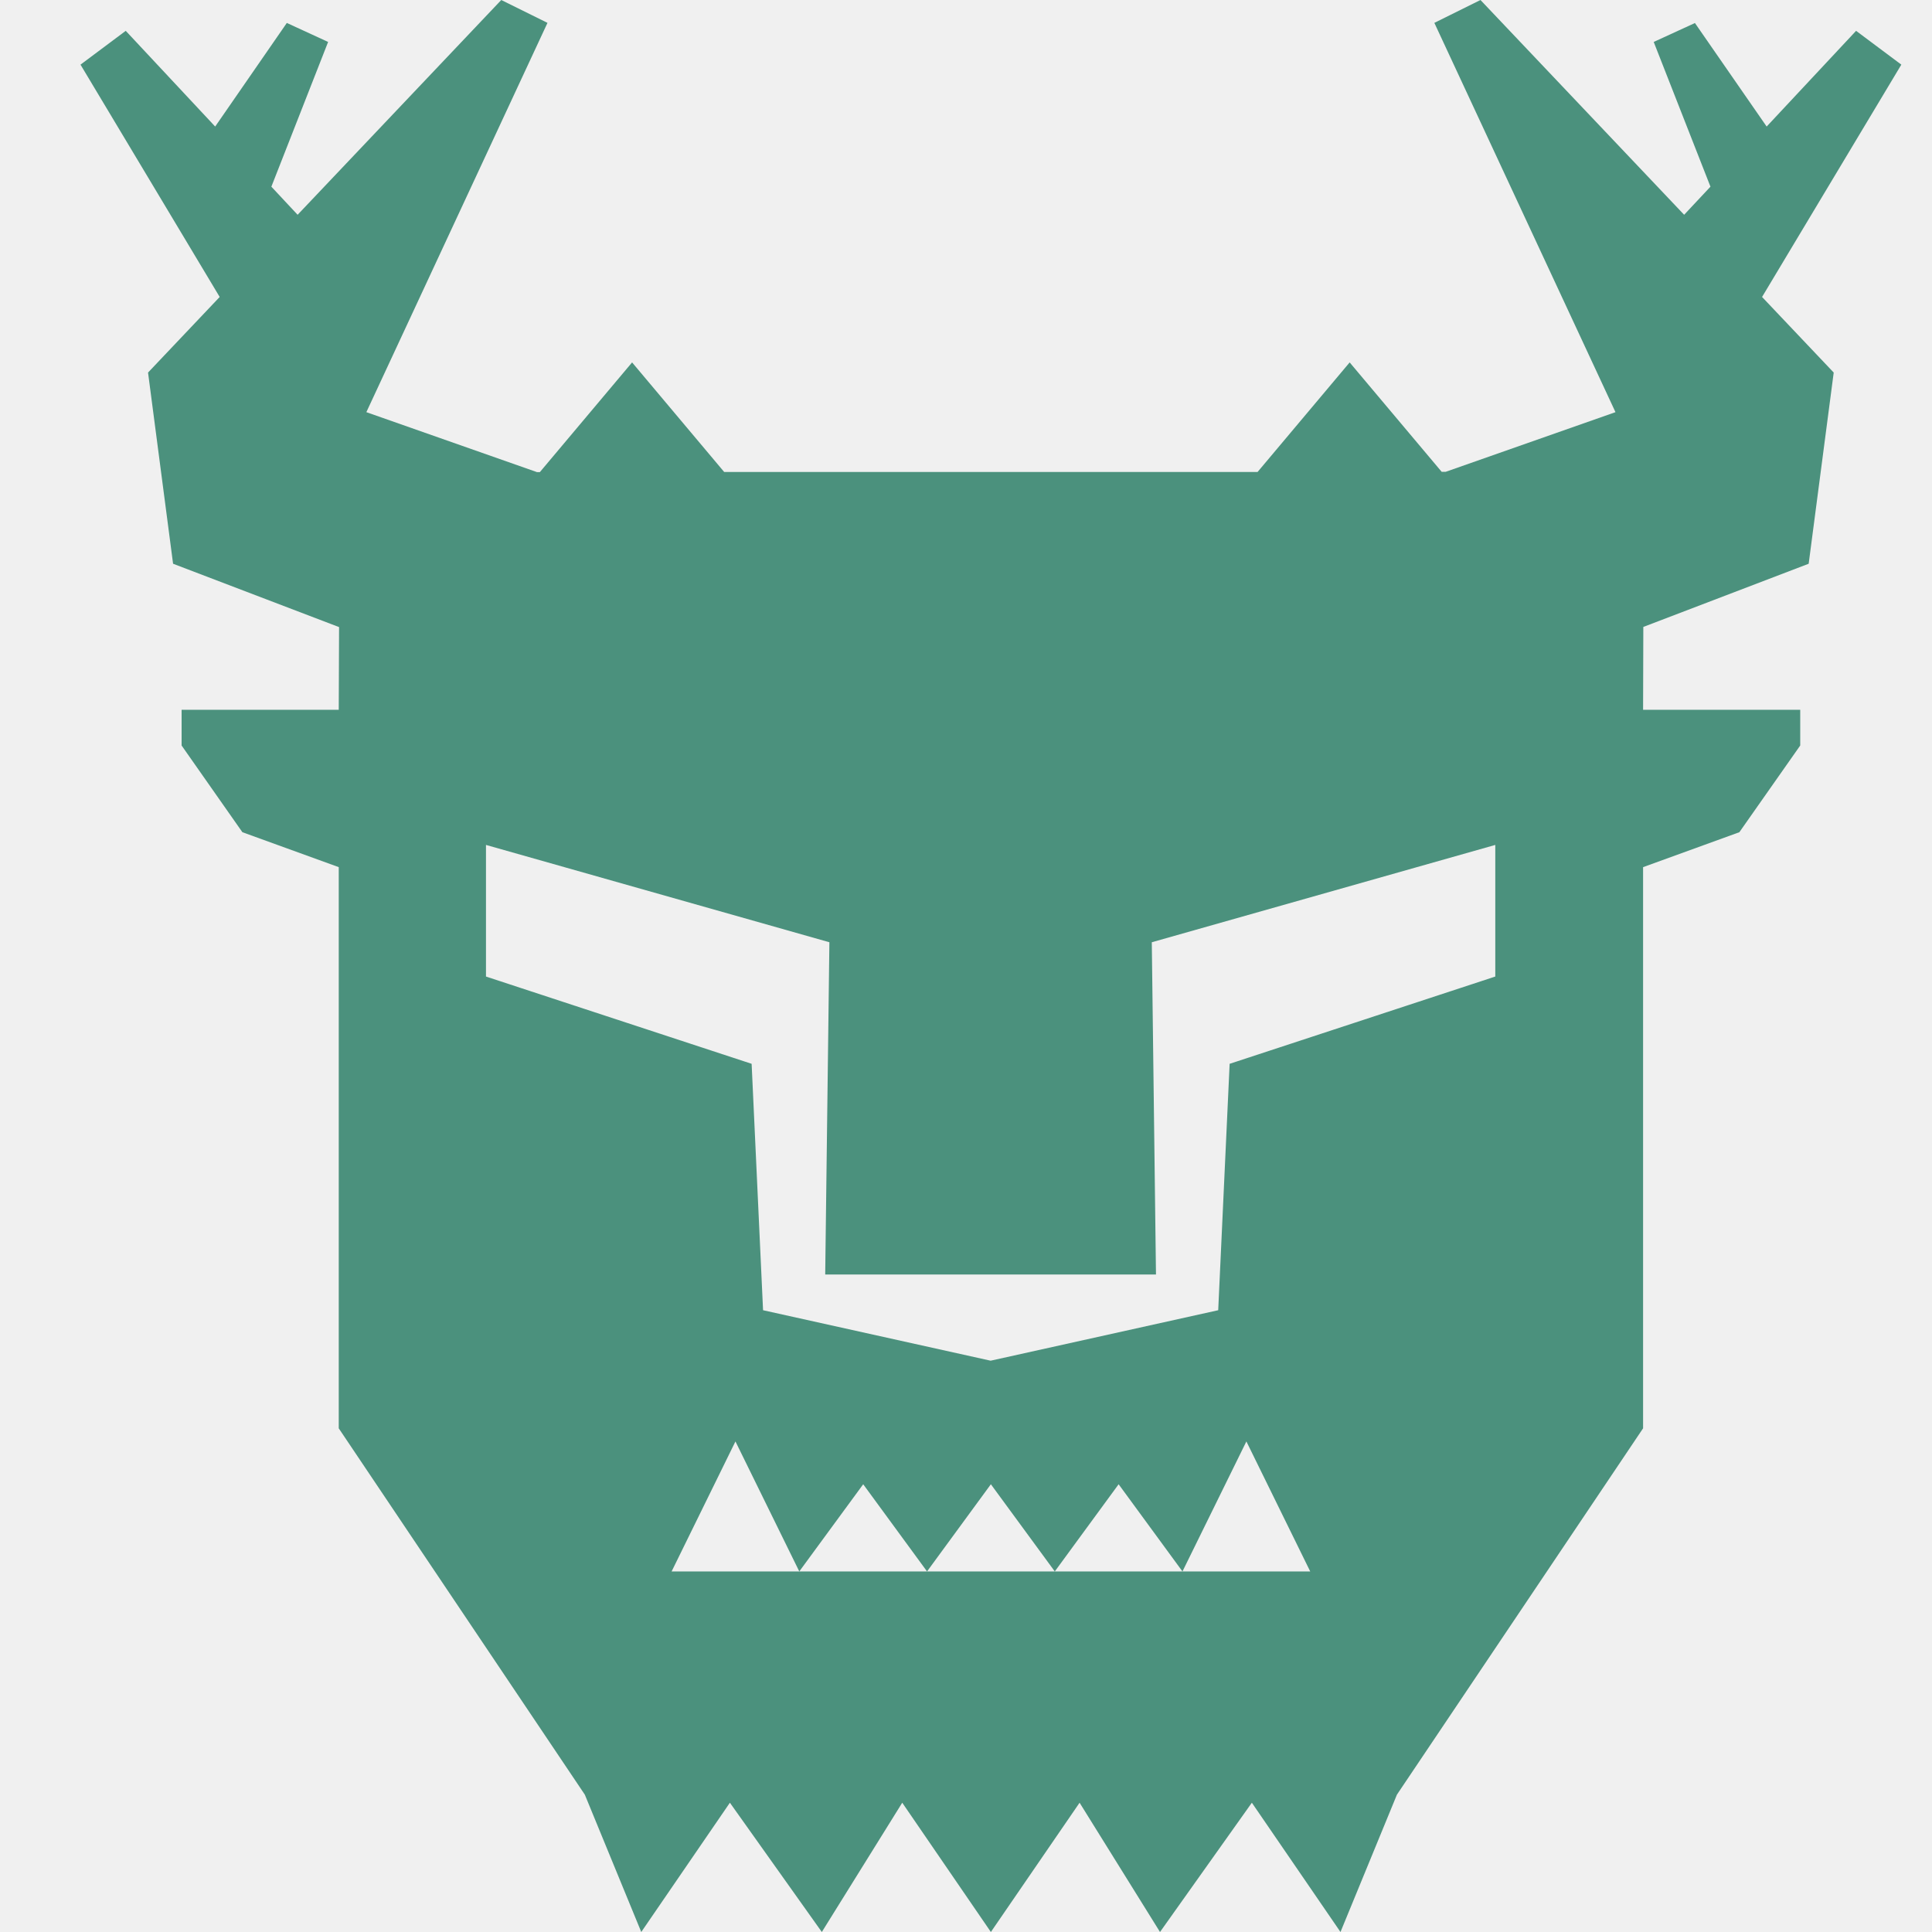
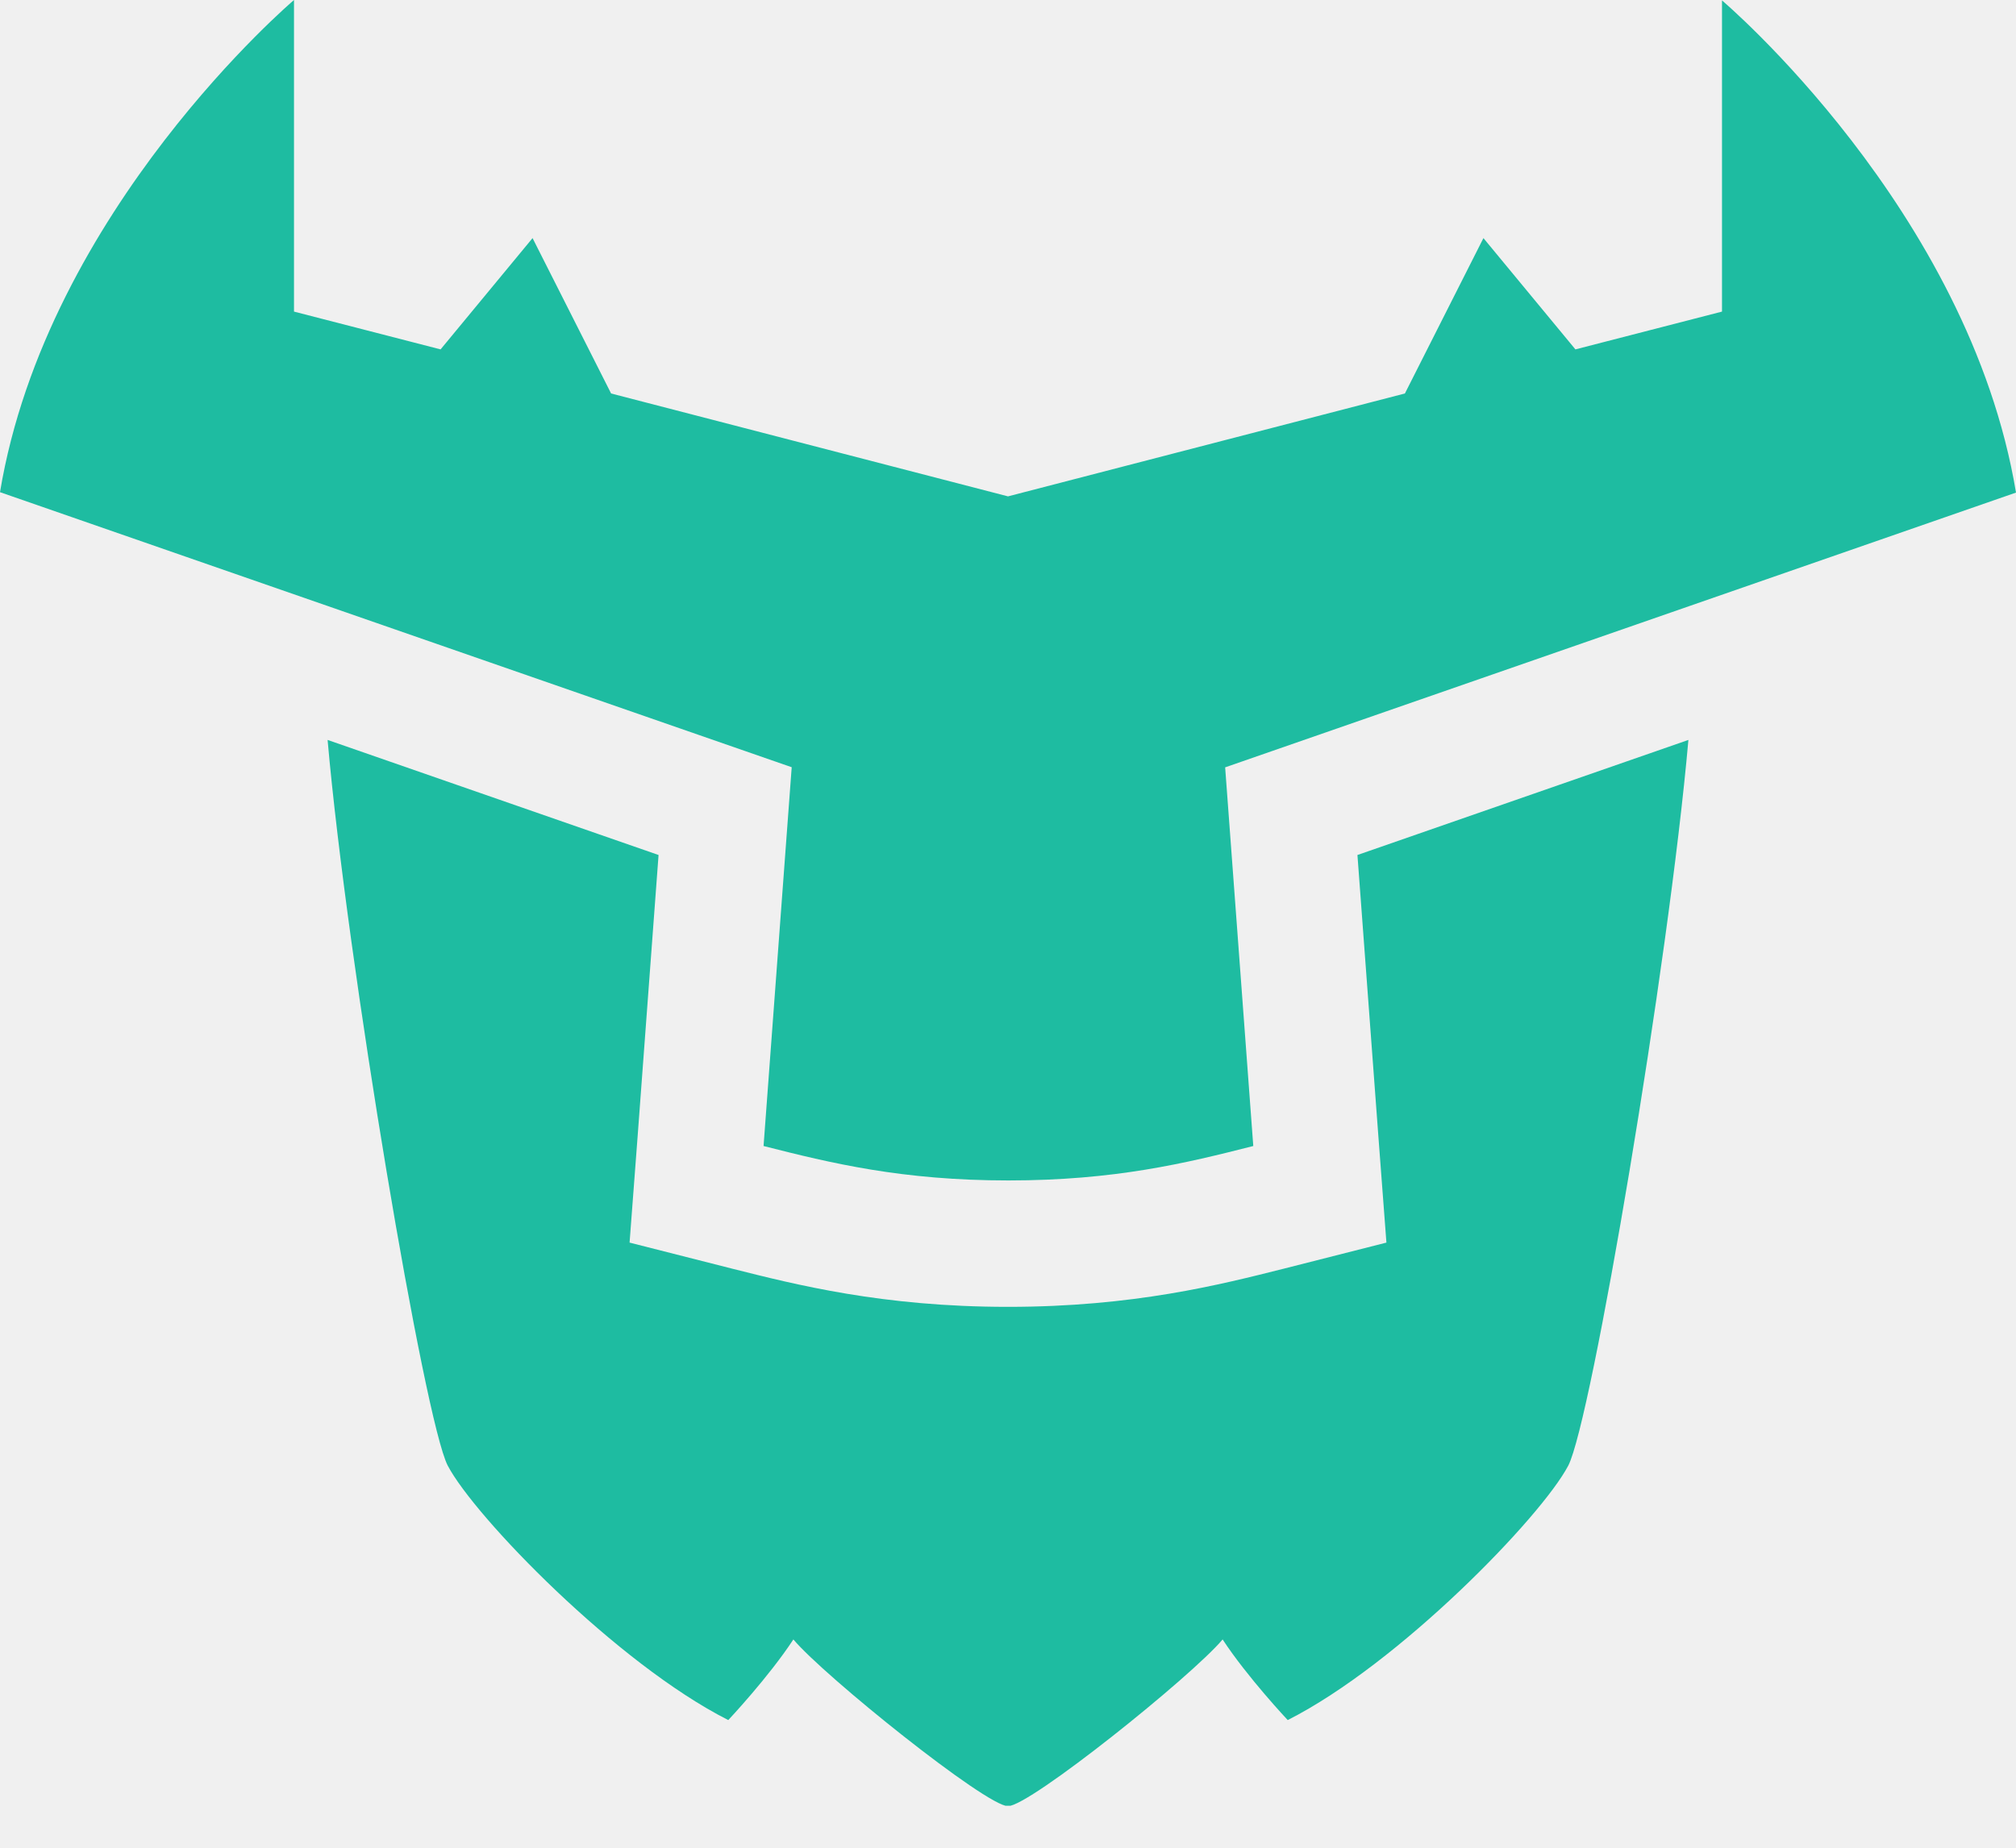
- <svg xmlns="http://www.w3.org/2000/svg" width="24" height="24" viewBox="0 0 24 24" fill="none">
-   <path d="M23.619 0.803L23.057 0.383L21.946 1.572L21.055 0.286L20.543 0.521L21.248 2.319L20.921 2.668L18.391 0L17.818 0.284L20.068 5.12L17.959 5.861H17.909L16.766 4.502L15.622 5.863H8.996L7.852 4.502L6.706 5.865H6.671L4.551 5.12L6.801 0.284L6.227 0L3.697 2.668L3.371 2.319L4.076 0.521L3.563 0.285L2.673 1.572L1.562 0.383L1 0.803L2.729 3.689L1.839 4.628L2.15 7.003L4.212 7.79L4.208 8.817H2.256V9.261L3.011 10.338L4.208 10.772V17.743L7.265 22.294L7.966 24L9.067 22.394L10.209 24L11.208 22.394L12.309 24L13.411 22.394L14.41 24L15.551 22.394L16.652 24L17.353 22.294L20.411 17.743V10.772L21.607 10.338L22.363 9.261V8.817H20.411L20.414 7.788L22.468 7.003L22.779 4.628L21.889 3.689L23.619 0.803ZM14.689 19.521H8.343L9.136 17.906L9.929 19.521L10.723 18.438L11.516 19.521L12.309 18.438L13.103 19.521L13.896 18.438L14.689 19.521L15.483 17.906L16.276 19.521H14.689ZM18.575 12.131L15.275 13.215L15.133 16.276L12.306 16.903L9.479 16.276L9.337 13.215L6.037 12.131V10.496L10.303 11.705L10.251 15.832H14.36L14.308 11.705L18.575 10.496L18.575 12.131Z" fill="#4B917D" />
+ <svg xmlns="http://www.w3.org/2000/svg" width="24" height="22" viewBox="0 0 24 22" fill="none">
+   <g clip-path="url(#clip0_303_236)">
+     <path d="M16.16 10.18L16.41 13.54L16.505 14.795L15.285 15.105C14.53 15.295 13.495 15.56 12 15.56C10.505 15.56 9.47 15.295 8.715 15.105L7.495 14.795L7.59 13.54L7.84 10.18L3.9 8.81C4.135 11.485 5.055 16.92 5.33 17.45C5.65 18.06 7.345 19.81 8.67 20.48C8.67 20.48 9.15 19.97 9.445 19.52C9.815 19.96 11.74 21.505 12 21.505C12.26 21.505 14.185 19.96 14.555 19.52C14.85 19.97 15.33 20.48 15.33 20.48C16.655 19.81 18.35 18.06 18.67 17.45C18.945 16.92 19.865 11.485 20.1 8.81L16.16 10.18Z" fill="#1EBCA1" />
+     <path d="M14.575 9.14L24 5.865C23.44 2.495 20.5 0.005 20.5 0.005V3.71L18.755 4.16L17.66 2.835L16.725 4.685L12 5.91L7.275 4.685L6.34 2.835L5.245 4.16L3.5 3.71V0C3.5 0 0.56 2.495 0 5.86L9.425 9.135L9.09 13.645C9.895 13.85 10.74 14.055 12.005 14.055C13.27 14.055 14.115 13.85 14.92 13.645L14.585 9.135L14.575 9.14Z" fill="#1EBCA1" />
+   </g>
+   <defs>
+     <clipPath id="clip0_303_236">
+       <rect width="24" height="21.5" fill="white" />
+     </clipPath>
+   </defs>
</svg>
